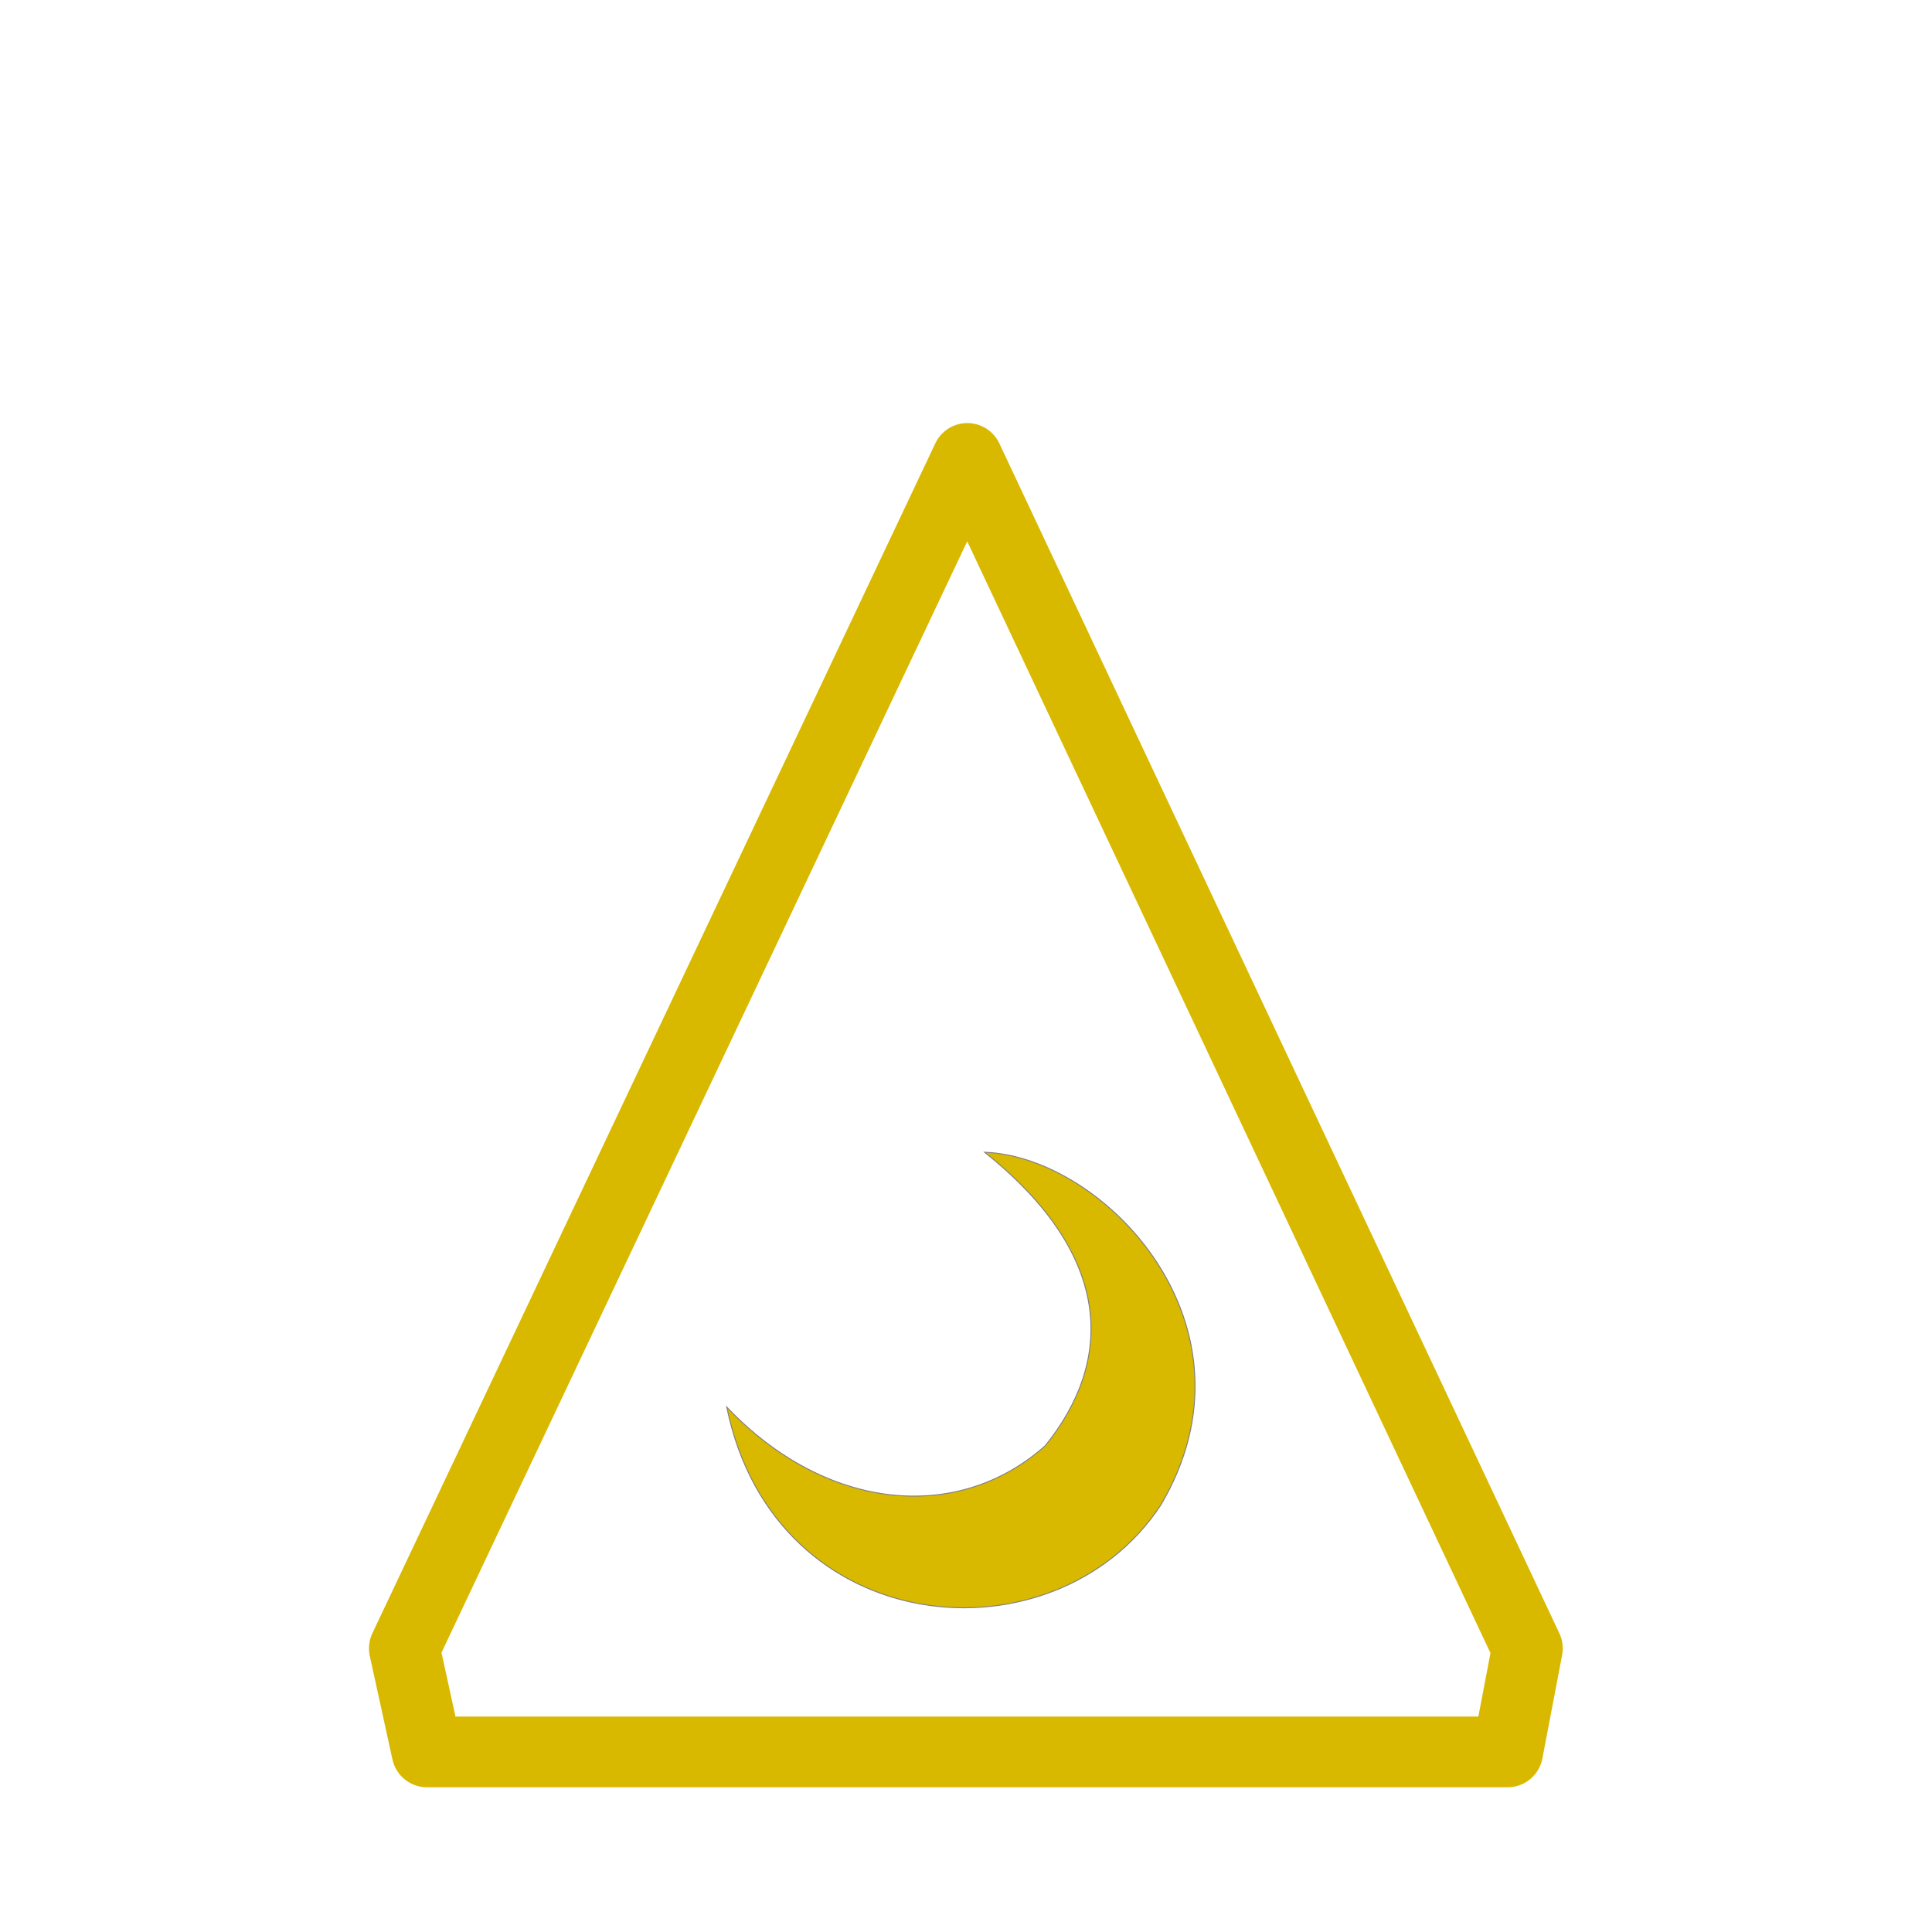
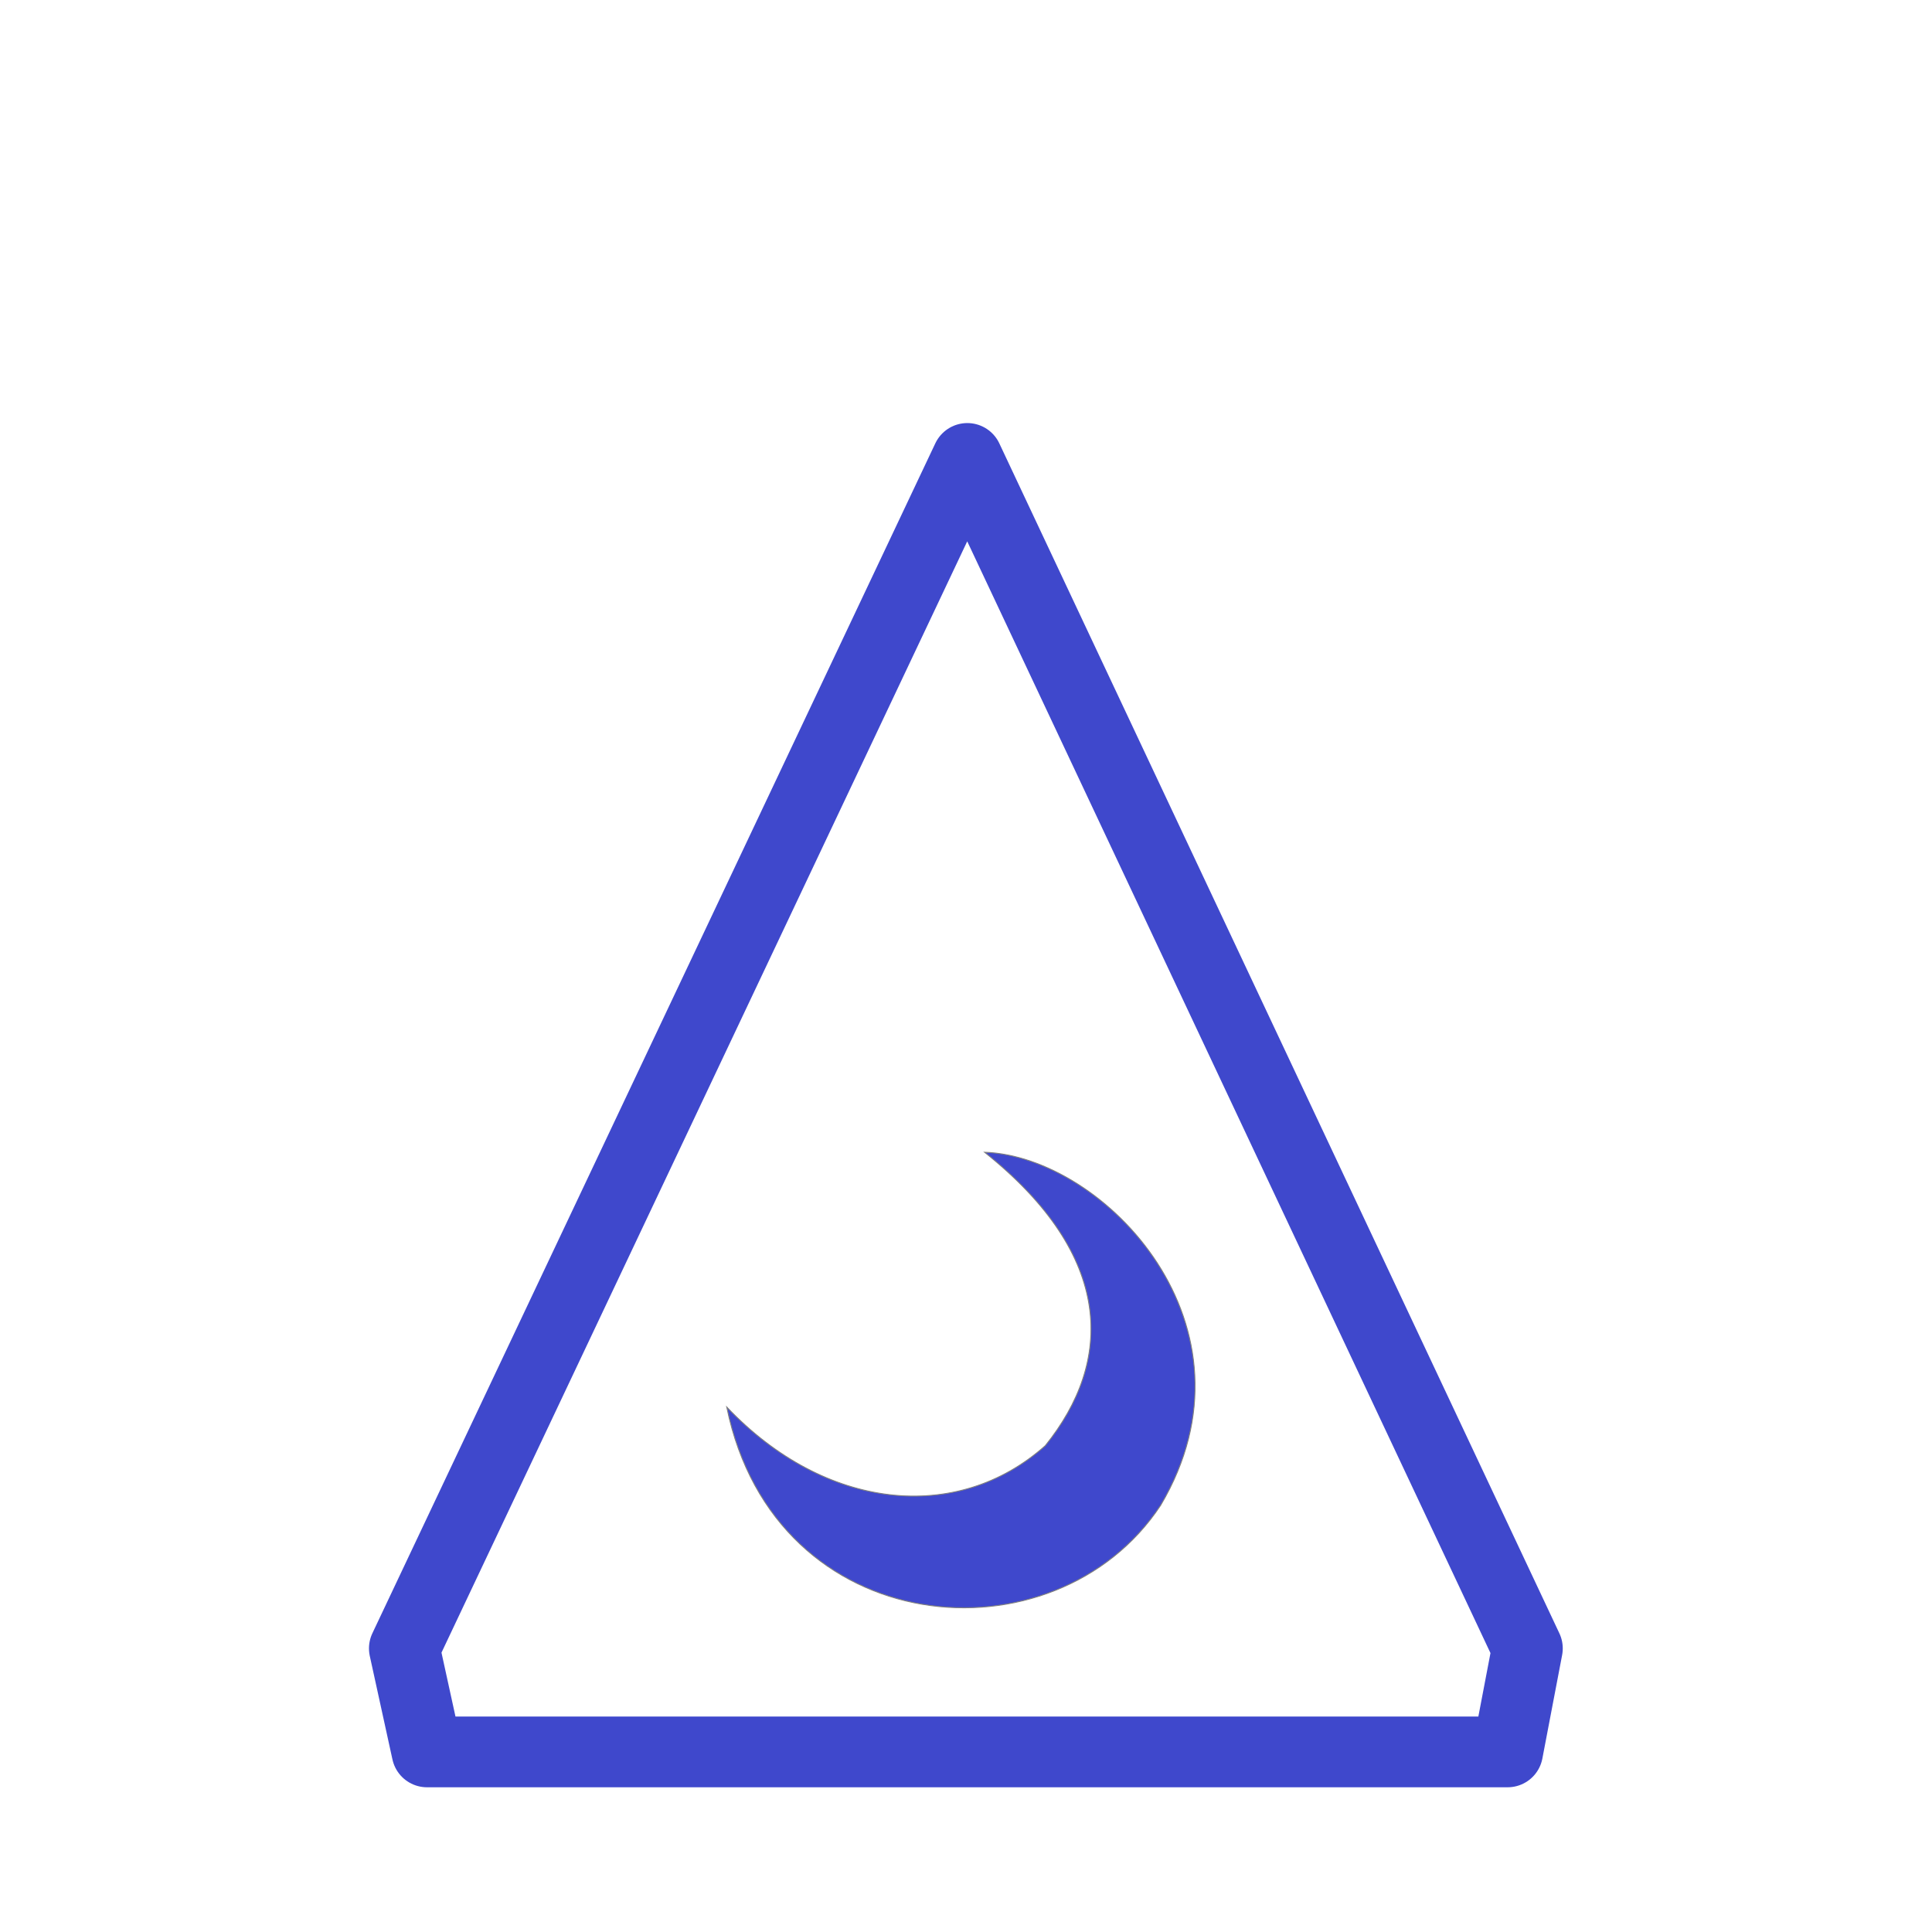
<svg xmlns="http://www.w3.org/2000/svg" viewBox="0 0 2048 2048">
-   <g id="g4008" style="fill:#f9f9f9" transform="matrix(1, 0, 0, 1, -5.684341886080802e-14, 2.842170943040401e-14)">
-     <path id="path4002" d="M 452.644,1857.085 H 1598.136 L 1619.086,1747.384 1025.39,485.966 428.625,1747.384 Z" style="fill-opacity: 1; stroke-width: 75; stroke-linecap: butt; stroke-linejoin: round; stroke-miterlimit: 4; stroke-dasharray: none; stroke-opacity: 1; fill: rgb(255, 255, 255); stroke: rgb(217, 184, 0);" />
-     <path id="path4006" d="m 770.385,1491.53 c 51.102,249.207 348.159,273.636 459.932,104.136 112.528,-190.019 -59.638,-369.762 -186.576,-374.237 138.048,110.244 136.487,221.499 64.286,311.081 -93.691,83.46 -233.569,68.691 -337.642,-40.98 z" style="fill-opacity: 1; stroke-width: 1px; stroke-linecap: butt; stroke-linejoin: miter; stroke-opacity: 1; stroke: rgb(128, 128, 128); fill: rgb(217, 184, 0);" />
+   <g id="g4008" style="fill:#f9f9f9" transform="matrix(1, 0, 0, 1, -2.842170943040401e-14, 8.526512829121202e-14)">
+     <path id="path4002" d="M 452.644,1857.085 H 1598.136 L 1619.086,1747.384 1025.39,485.966 428.625,1747.384 Z" style="fill-opacity: 1; stroke-width: 75; stroke-linecap: butt; stroke-linejoin: round; stroke-miterlimit: 4; stroke-dasharray: none; stroke-opacity: 1; fill: rgb(255, 255, 255); stroke: rgb(63, 72, 204);" />
+     <path id="path4006" d="m 770.385,1491.53 c 51.102,249.207 348.159,273.636 459.932,104.136 112.528,-190.019 -59.638,-369.762 -186.576,-374.237 138.048,110.244 136.487,221.499 64.286,311.081 -93.691,83.46 -233.569,68.691 -337.642,-40.98 z" style="fill-opacity: 1; stroke-width: 1px; stroke-linecap: butt; stroke-linejoin: miter; stroke-opacity: 1; stroke: rgb(128, 128, 128); fill: rgb(63, 72, 204);" />
  </g>
</svg>
